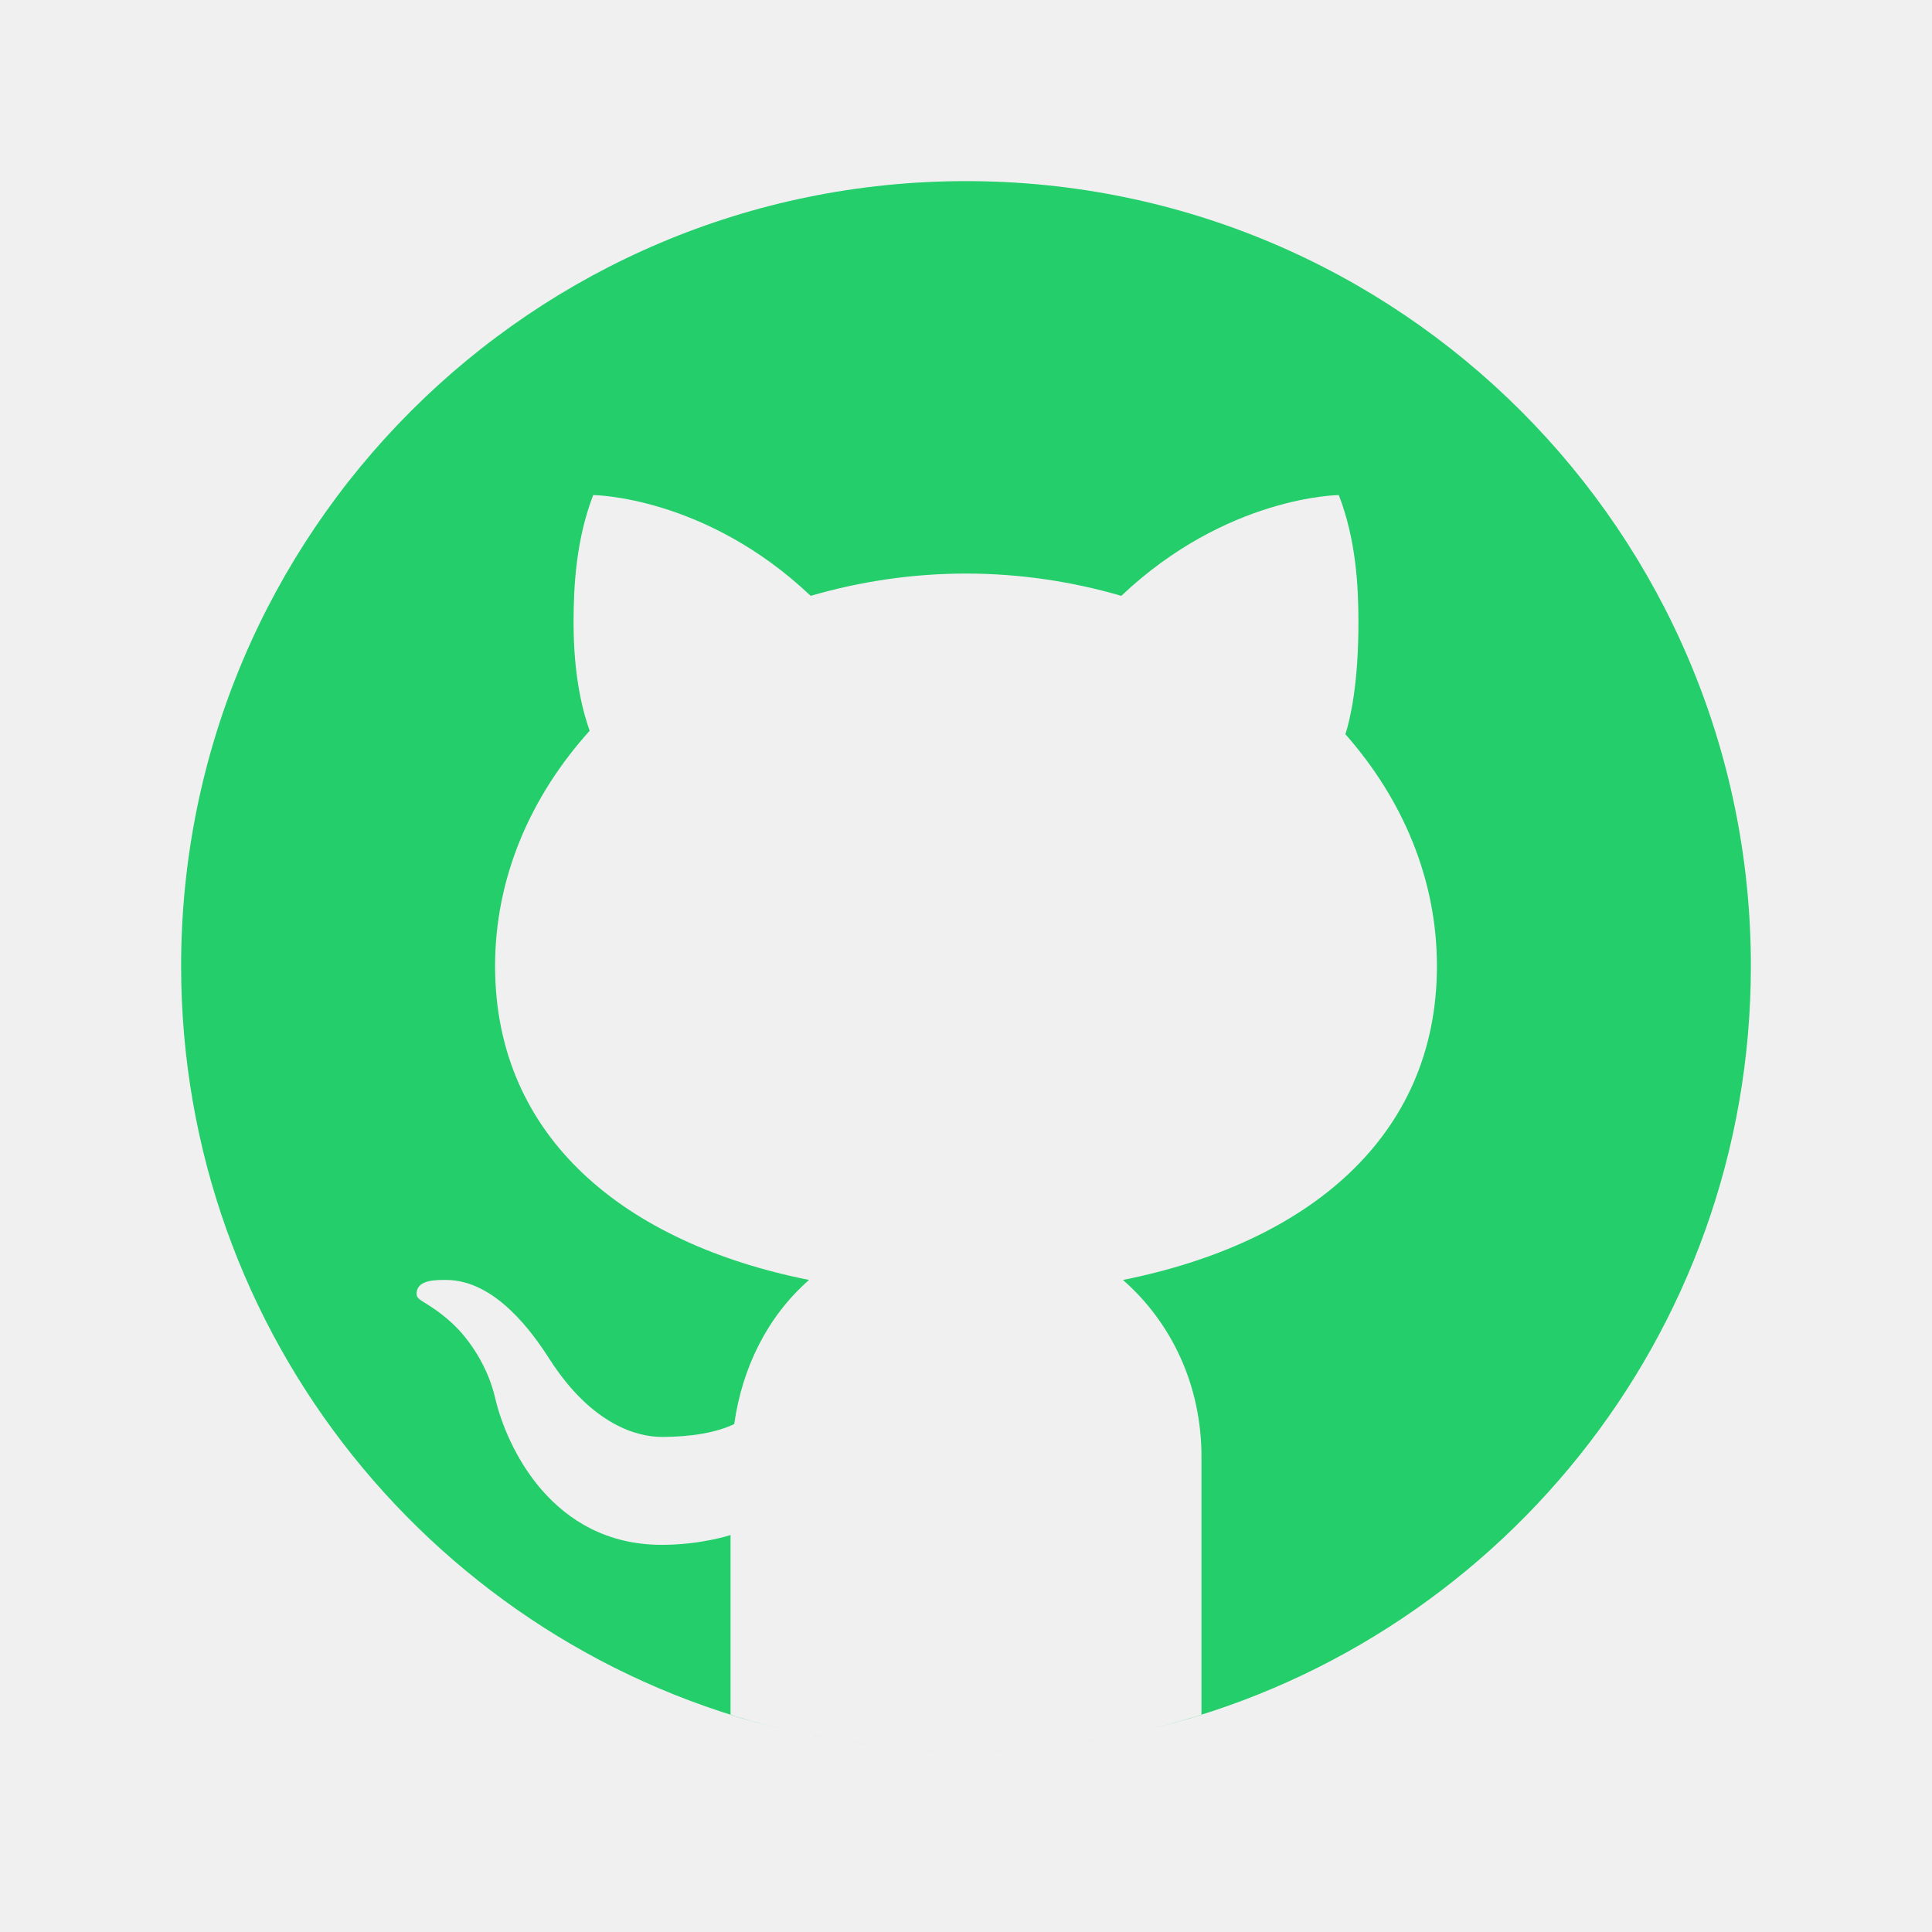
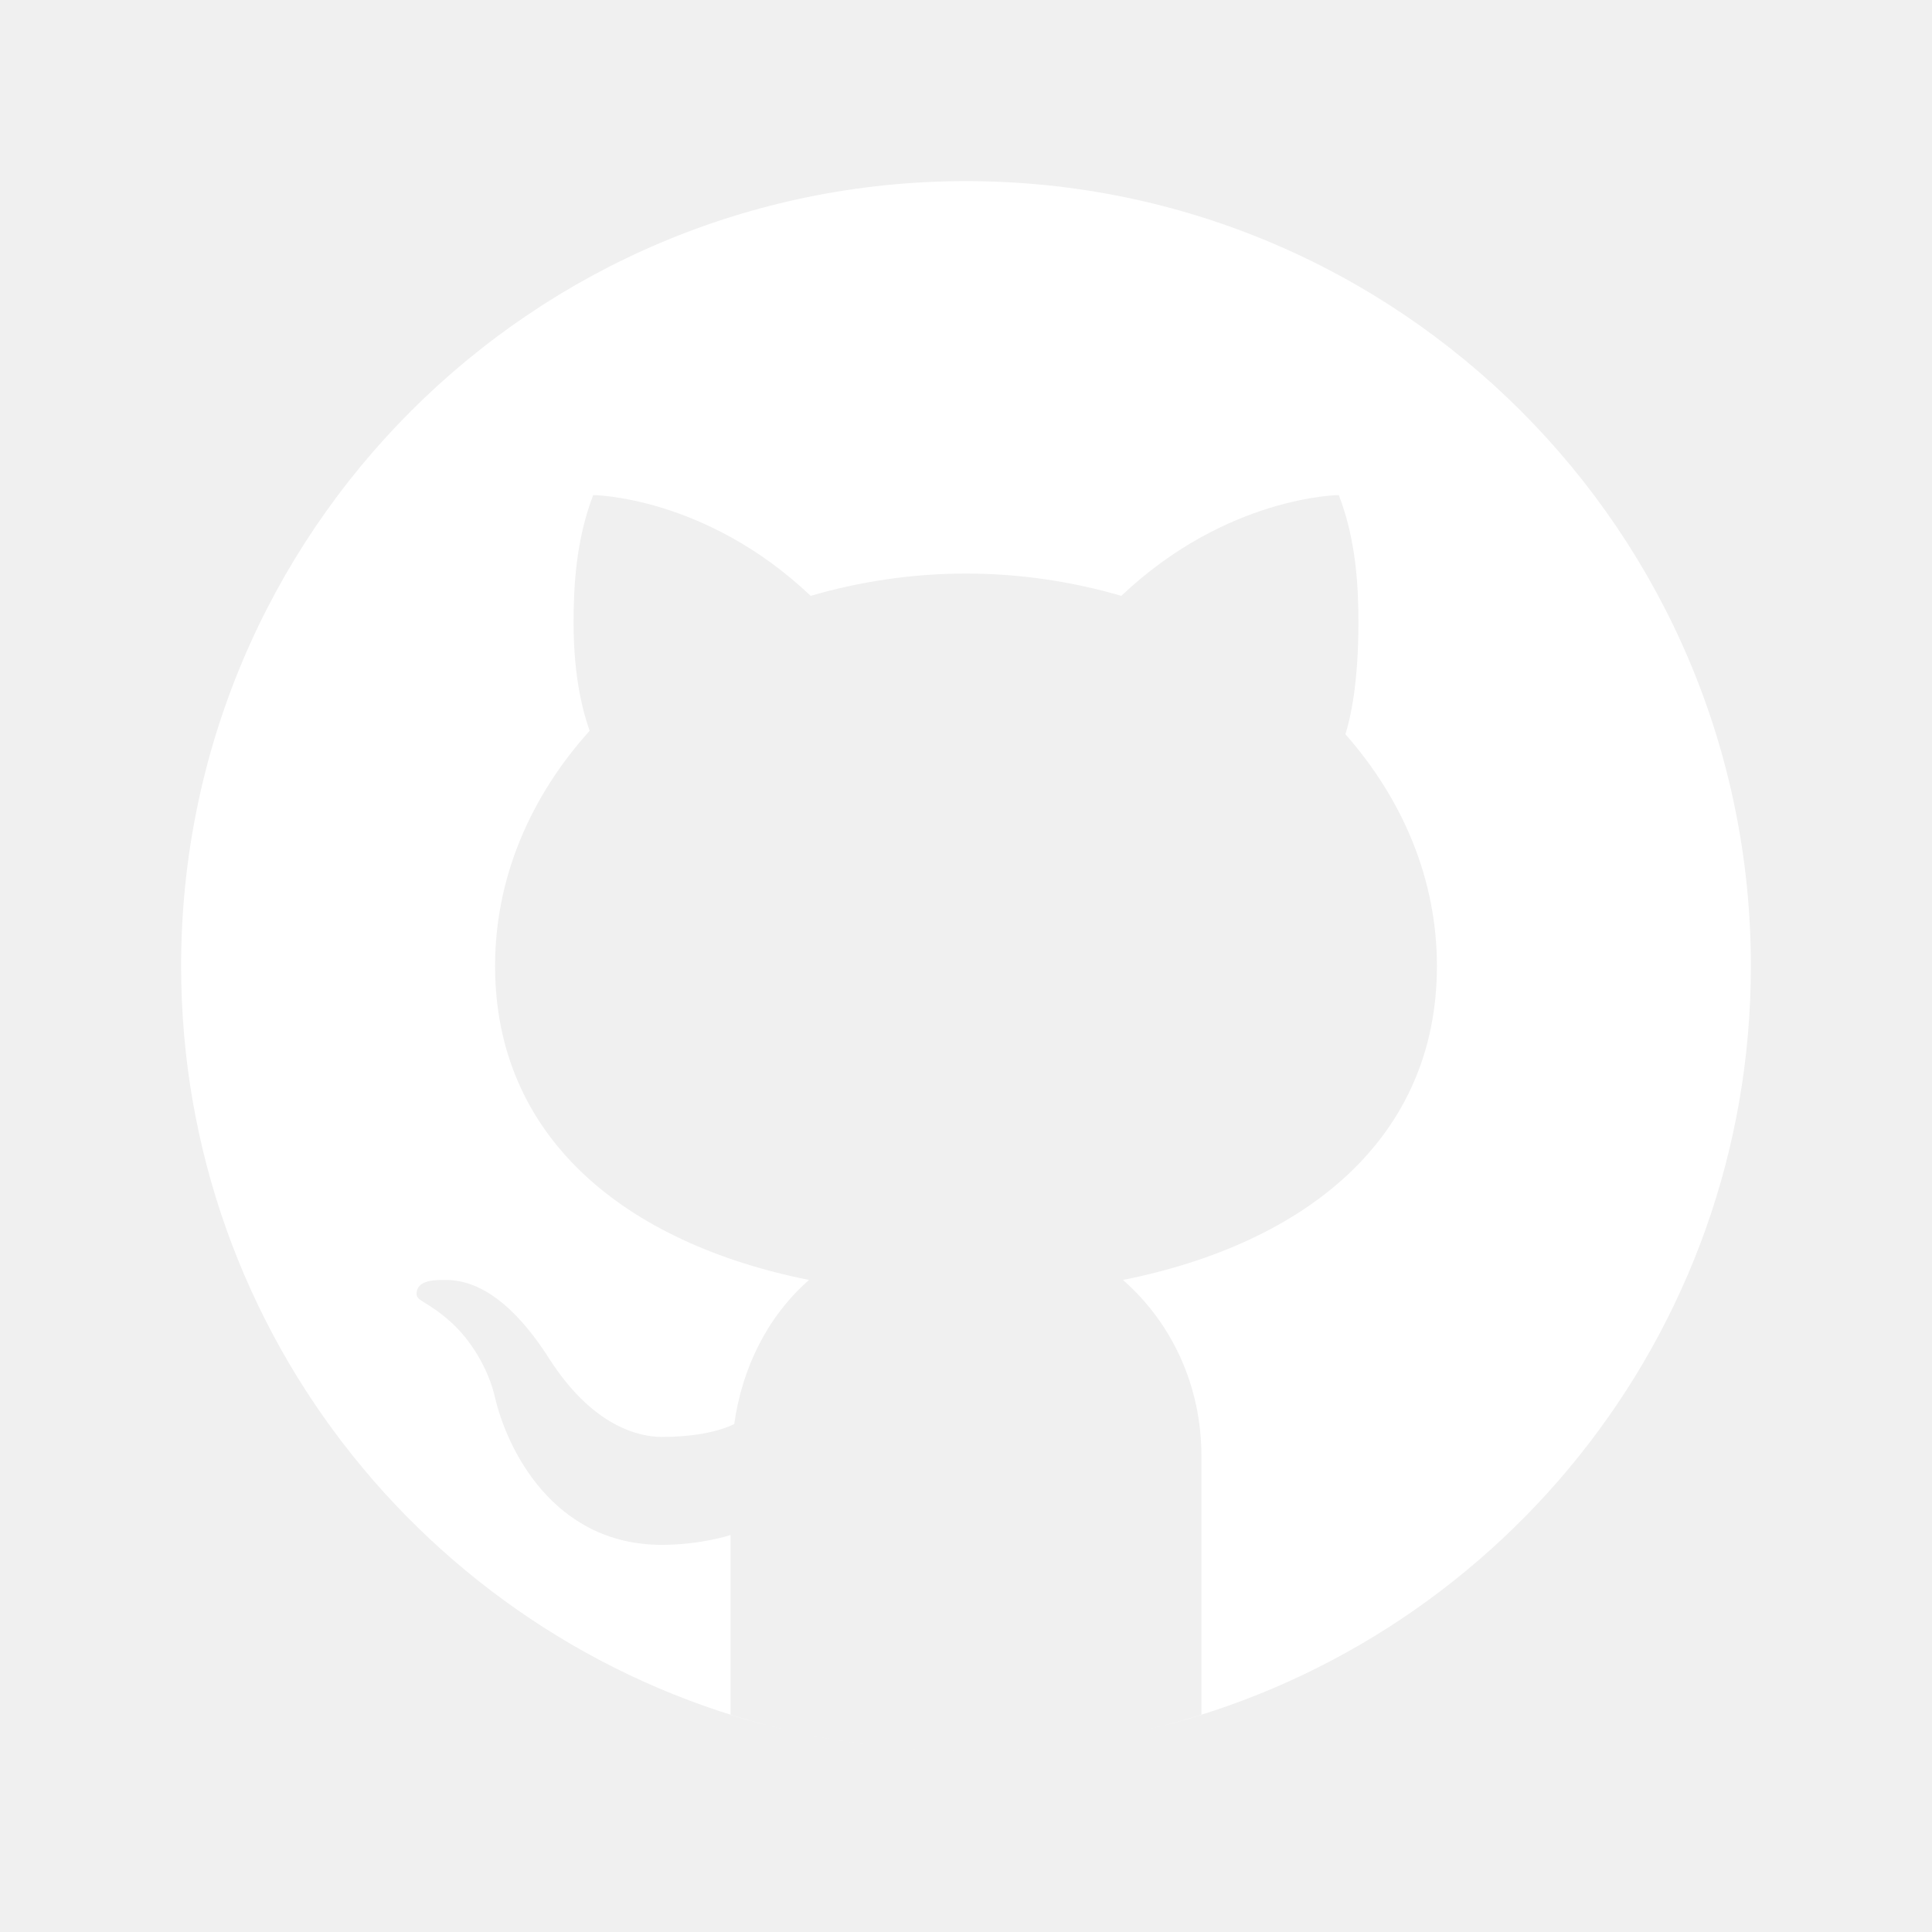
- <svg xmlns="http://www.w3.org/2000/svg" fill="#23ce6b" viewBox="0 0 64 64" width="512px" height="512px">
-   <path d="M32 6C17.641 6 6 17.641 6 32c0 12.277 8.512 22.56 19.955 25.286-.592-.141-1.179-.299-1.755-.479V50.85c0 0-.975.325-2.275.325-3.637 0-5.148-3.245-5.525-4.875-.229-.993-.827-1.934-1.469-2.509-.767-.684-1.126-.686-1.131-.92-.01-.491.658-.471.975-.471 1.625 0 2.857 1.729 3.429 2.623 1.417 2.207 2.938 2.577 3.721 2.577.975 0 1.817-.146 2.397-.426.268-1.888 1.108-3.57 2.478-4.774-6.097-1.219-10.4-4.716-10.4-10.4 0-2.928 1.175-5.619 3.133-7.792C19.333 23.641 19 22.494 19 20.625c0-1.235.086-2.751.65-4.225 0 0 3.708.026 7.205 3.338C28.469 19.268 30.196 19 32 19s3.531.268 5.145.738c3.497-3.312 7.205-3.338 7.205-3.338.567 1.474.65 2.99.65 4.225 0 2.015-.268 3.19-.432 3.697C46.466 26.475 47.6 29.124 47.6 32c0 5.684-4.303 9.181-10.4 10.4 1.628 1.43 2.6 3.513 2.6 5.85v8.557c-.576.181-1.162.338-1.755.479C49.488 54.56 58 44.277 58 32 58 17.641 46.359 6 32 6zM33.813 57.93C33.214 57.972 32.61 58 32 58 32.61 58 33.213 57.971 33.813 57.93zM37.786 57.346c-1.164.265-2.357.451-3.575.554C35.429 57.797 36.622 57.61 37.786 57.346zM32 58c-.61 0-1.214-.028-1.813-.07C30.787 57.971 31.39 58 32 58zM29.788 57.9c-1.217-.103-2.411-.289-3.574-.554C27.378 57.61 28.571 57.797 29.788 57.9z" />
+ <svg xmlns="http://www.w3.org/2000/svg" width="512" height="512" viewBox="0 0 512 512" fill="none">
+   <path d="M256 48C141.128 48 48 141.128 48 256C48 354.216 116.096 436.48 207.64 458.288C202.904 457.16 198.208 455.896 193.6 454.456V406.8C193.6 406.8 185.8 409.4 175.4 409.4C146.304 409.4 134.216 383.44 131.2 370.4C129.368 362.456 124.584 354.928 119.448 350.328C113.312 344.856 110.44 344.84 110.4 342.968C110.32 339.04 115.664 339.2 118.2 339.2C131.2 339.2 141.056 353.032 145.632 360.184C156.968 377.84 169.136 380.8 175.4 380.8C183.2 380.8 189.936 379.632 194.576 377.392C196.72 362.288 203.44 348.832 214.4 339.2C165.624 329.448 131.2 301.472 131.2 256C131.2 232.576 140.6 211.048 156.264 193.664C154.664 189.128 152 179.952 152 165C152 155.12 152.688 142.992 157.2 131.2C157.2 131.2 186.864 131.408 214.84 157.904C227.752 154.144 241.568 152 256 152C270.432 152 284.248 154.144 297.16 157.904C325.136 131.408 354.8 131.2 354.8 131.2C359.336 142.992 360 155.12 360 165C360 181.12 357.856 190.52 356.544 194.576C371.728 211.8 380.8 232.992 380.8 256C380.8 301.472 346.376 329.448 297.6 339.2C310.624 350.64 318.4 367.304 318.4 386V454.456C313.792 455.904 309.104 457.16 304.36 458.288C395.904 436.48 464 354.216 464 256C464 141.128 370.872 48 256 48ZM270.504 463.44C265.712 463.776 260.88 464 256 464C260.88 464 265.704 463.768 270.504 463.44ZM256 464C251.12 464 246.288 463.776 241.496 463.44C246.296 463.768 251.12 464 256 464ZM238.304 463.2C228.568 462.376 219.016 460.888 209.712 458.768C219.024 460.88 228.568 462.376 238.304 463.2Z" fill="white" />
</svg>
